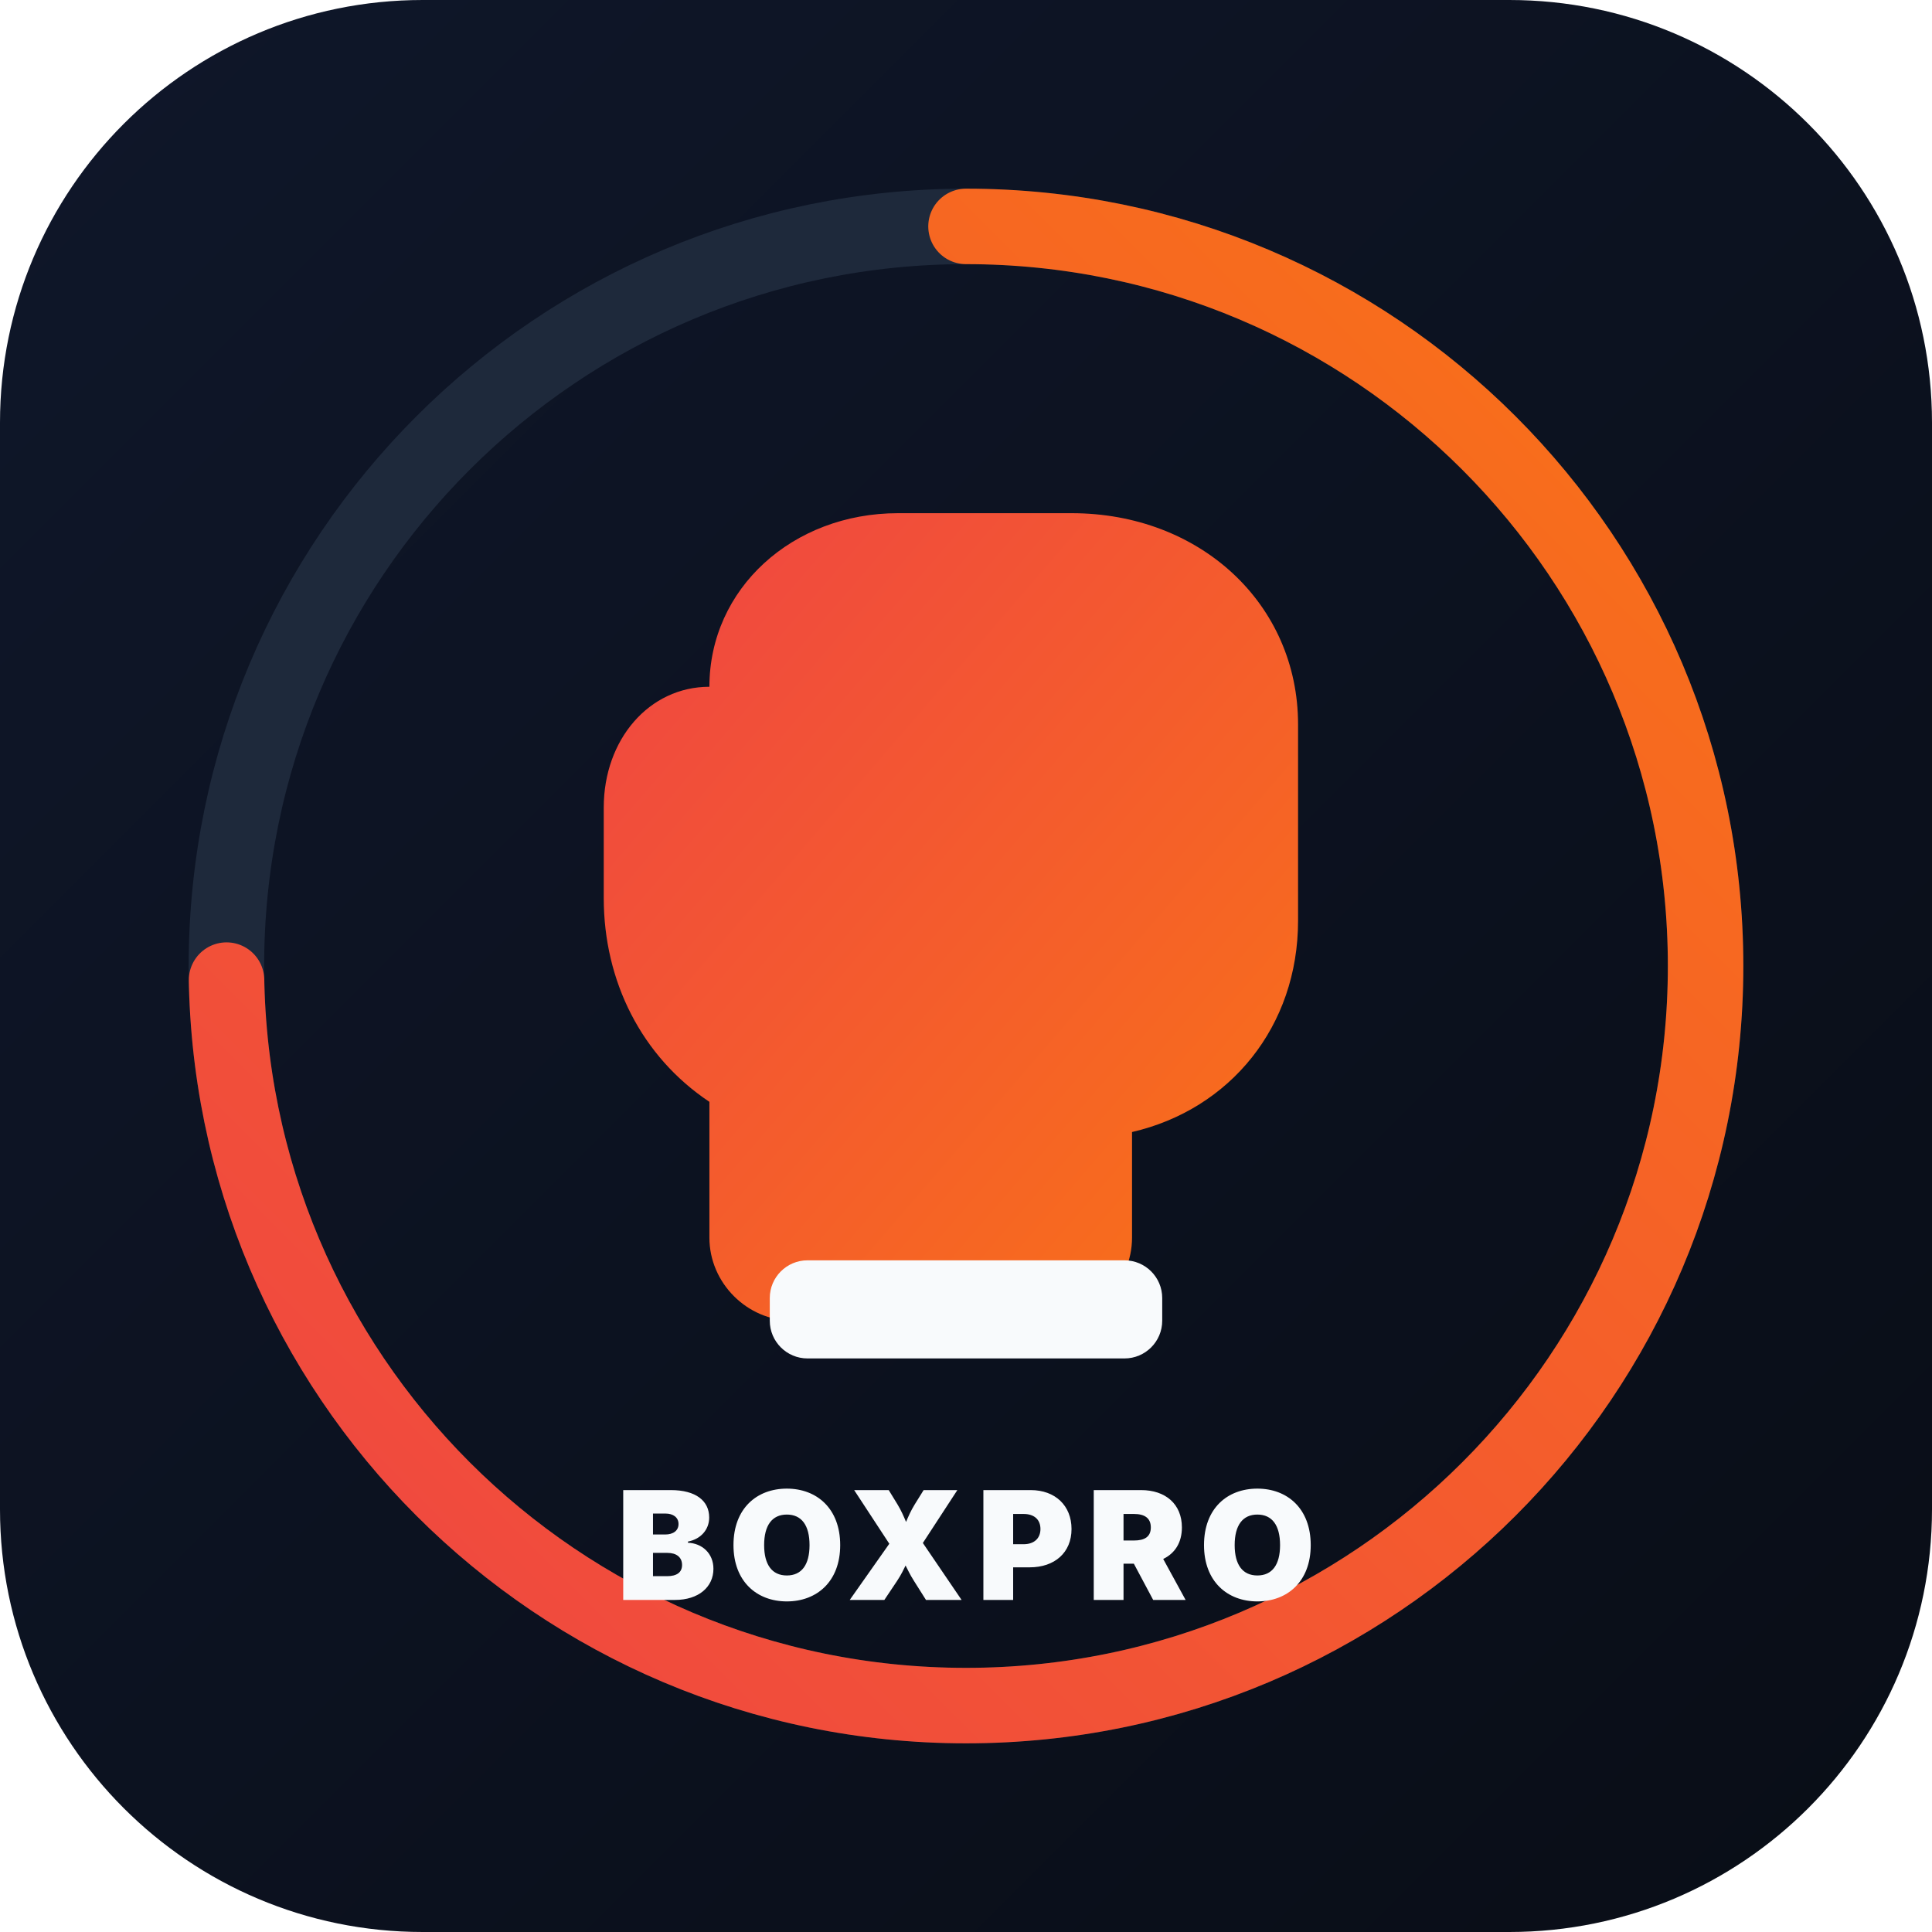
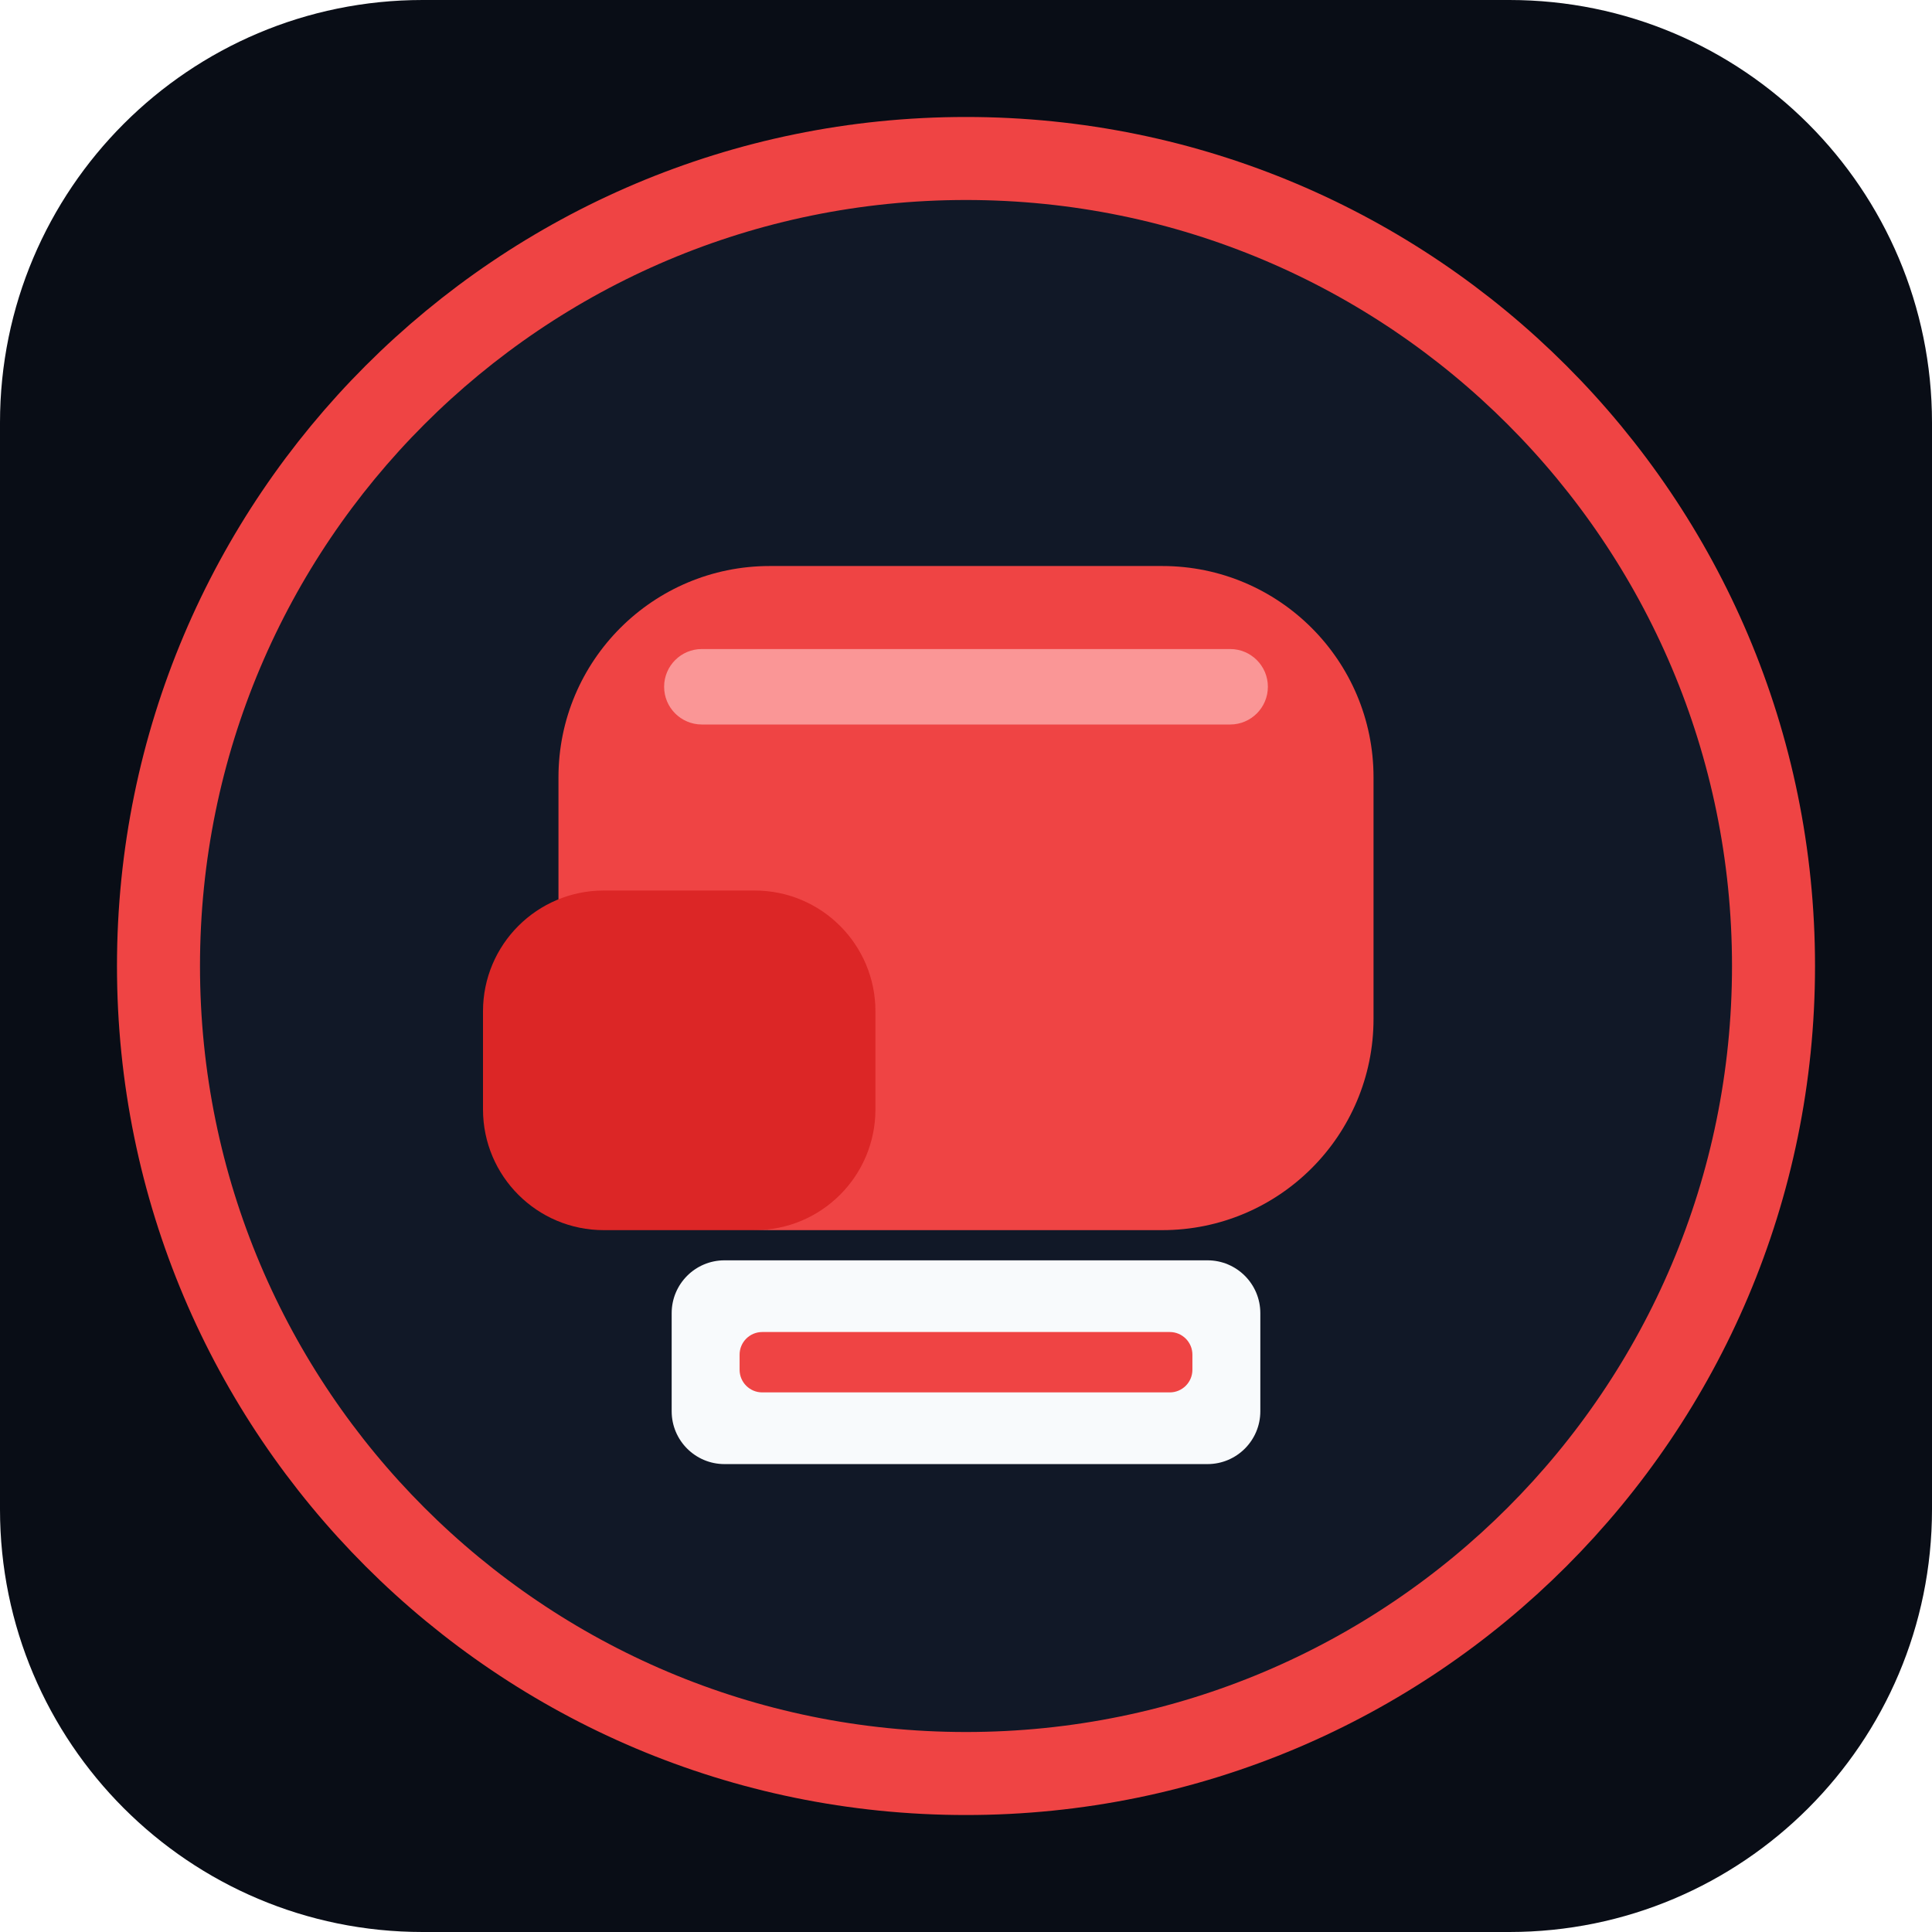
<svg xmlns="http://www.w3.org/2000/svg" width="512" height="512" viewBox="0 0 512 512">
-   <defs>
-     <linearGradient id="bg" x1="0" y1="0" x2="1" y2="1">
-       <stop offset="0%" stop-color="#0f172a" />
-       <stop offset="100%" stop-color="#090d16" />
-     </linearGradient>
-     <linearGradient id="accent" x1="0" y1="0" x2="1" y2="1">
-       <stop offset="0%" stop-color="#ef4444" />
-       <stop offset="100%" stop-color="#f97316" />
-     </linearGradient>
-   </defs>
-   <rect width="512" height="512" rx="112" fill="url(#bg)" />
-   <circle cx="256" cy="256" r="196" fill="none" stroke="#1e293b" stroke-width="20" />
-   <circle cx="256" cy="256" r="196" fill="none" stroke="url(#accent)" stroke-width="20" stroke-dasharray="920 320" stroke-linecap="round" transform="rotate(-90 256 256)" />
-   <path d="M188 182c0-26 22-46 50-46h46c34 0 60 24 60 56v52c0 28-18 50-44 56v28c0 12-10 22-22 22h-68c-12 0-22-10-22-22v-36c-18-12-28-32-28-54v-24c0-18 12-32 28-32z" fill="url(#accent)" />
-   <rect x="204" y="334" width="104" height="26" rx="10" fill="#f8fafc" />
-   <text x="256" y="424" font-family="system-ui, -apple-system, sans-serif" font-weight="900" font-size="40" fill="#f8fafc" text-anchor="middle" letter-spacing="3">BOXPRO</text>
+   <rect width="512" height="512" rx="112" fill="#090d16" />
+   <circle cx="256" cy="256" r="214" fill="#111827" stroke="#ef4444" stroke-width="22" />
+   <rect x="148" y="150" width="216" height="176" rx="56" fill="#ef4444" />
+   <rect x="128" y="236" width="104" height="90" rx="32" fill="#dc2626" />
+   <rect x="176" y="172" width="160" height="20" rx="10" fill="#fca5a5" opacity="0.85" />
+   <rect x="178" y="334" width="156" height="54" rx="14" fill="#f8fafc" />
+   <rect x="196" y="353" width="120" height="16" rx="6" fill="#ef4444" />
</svg>
